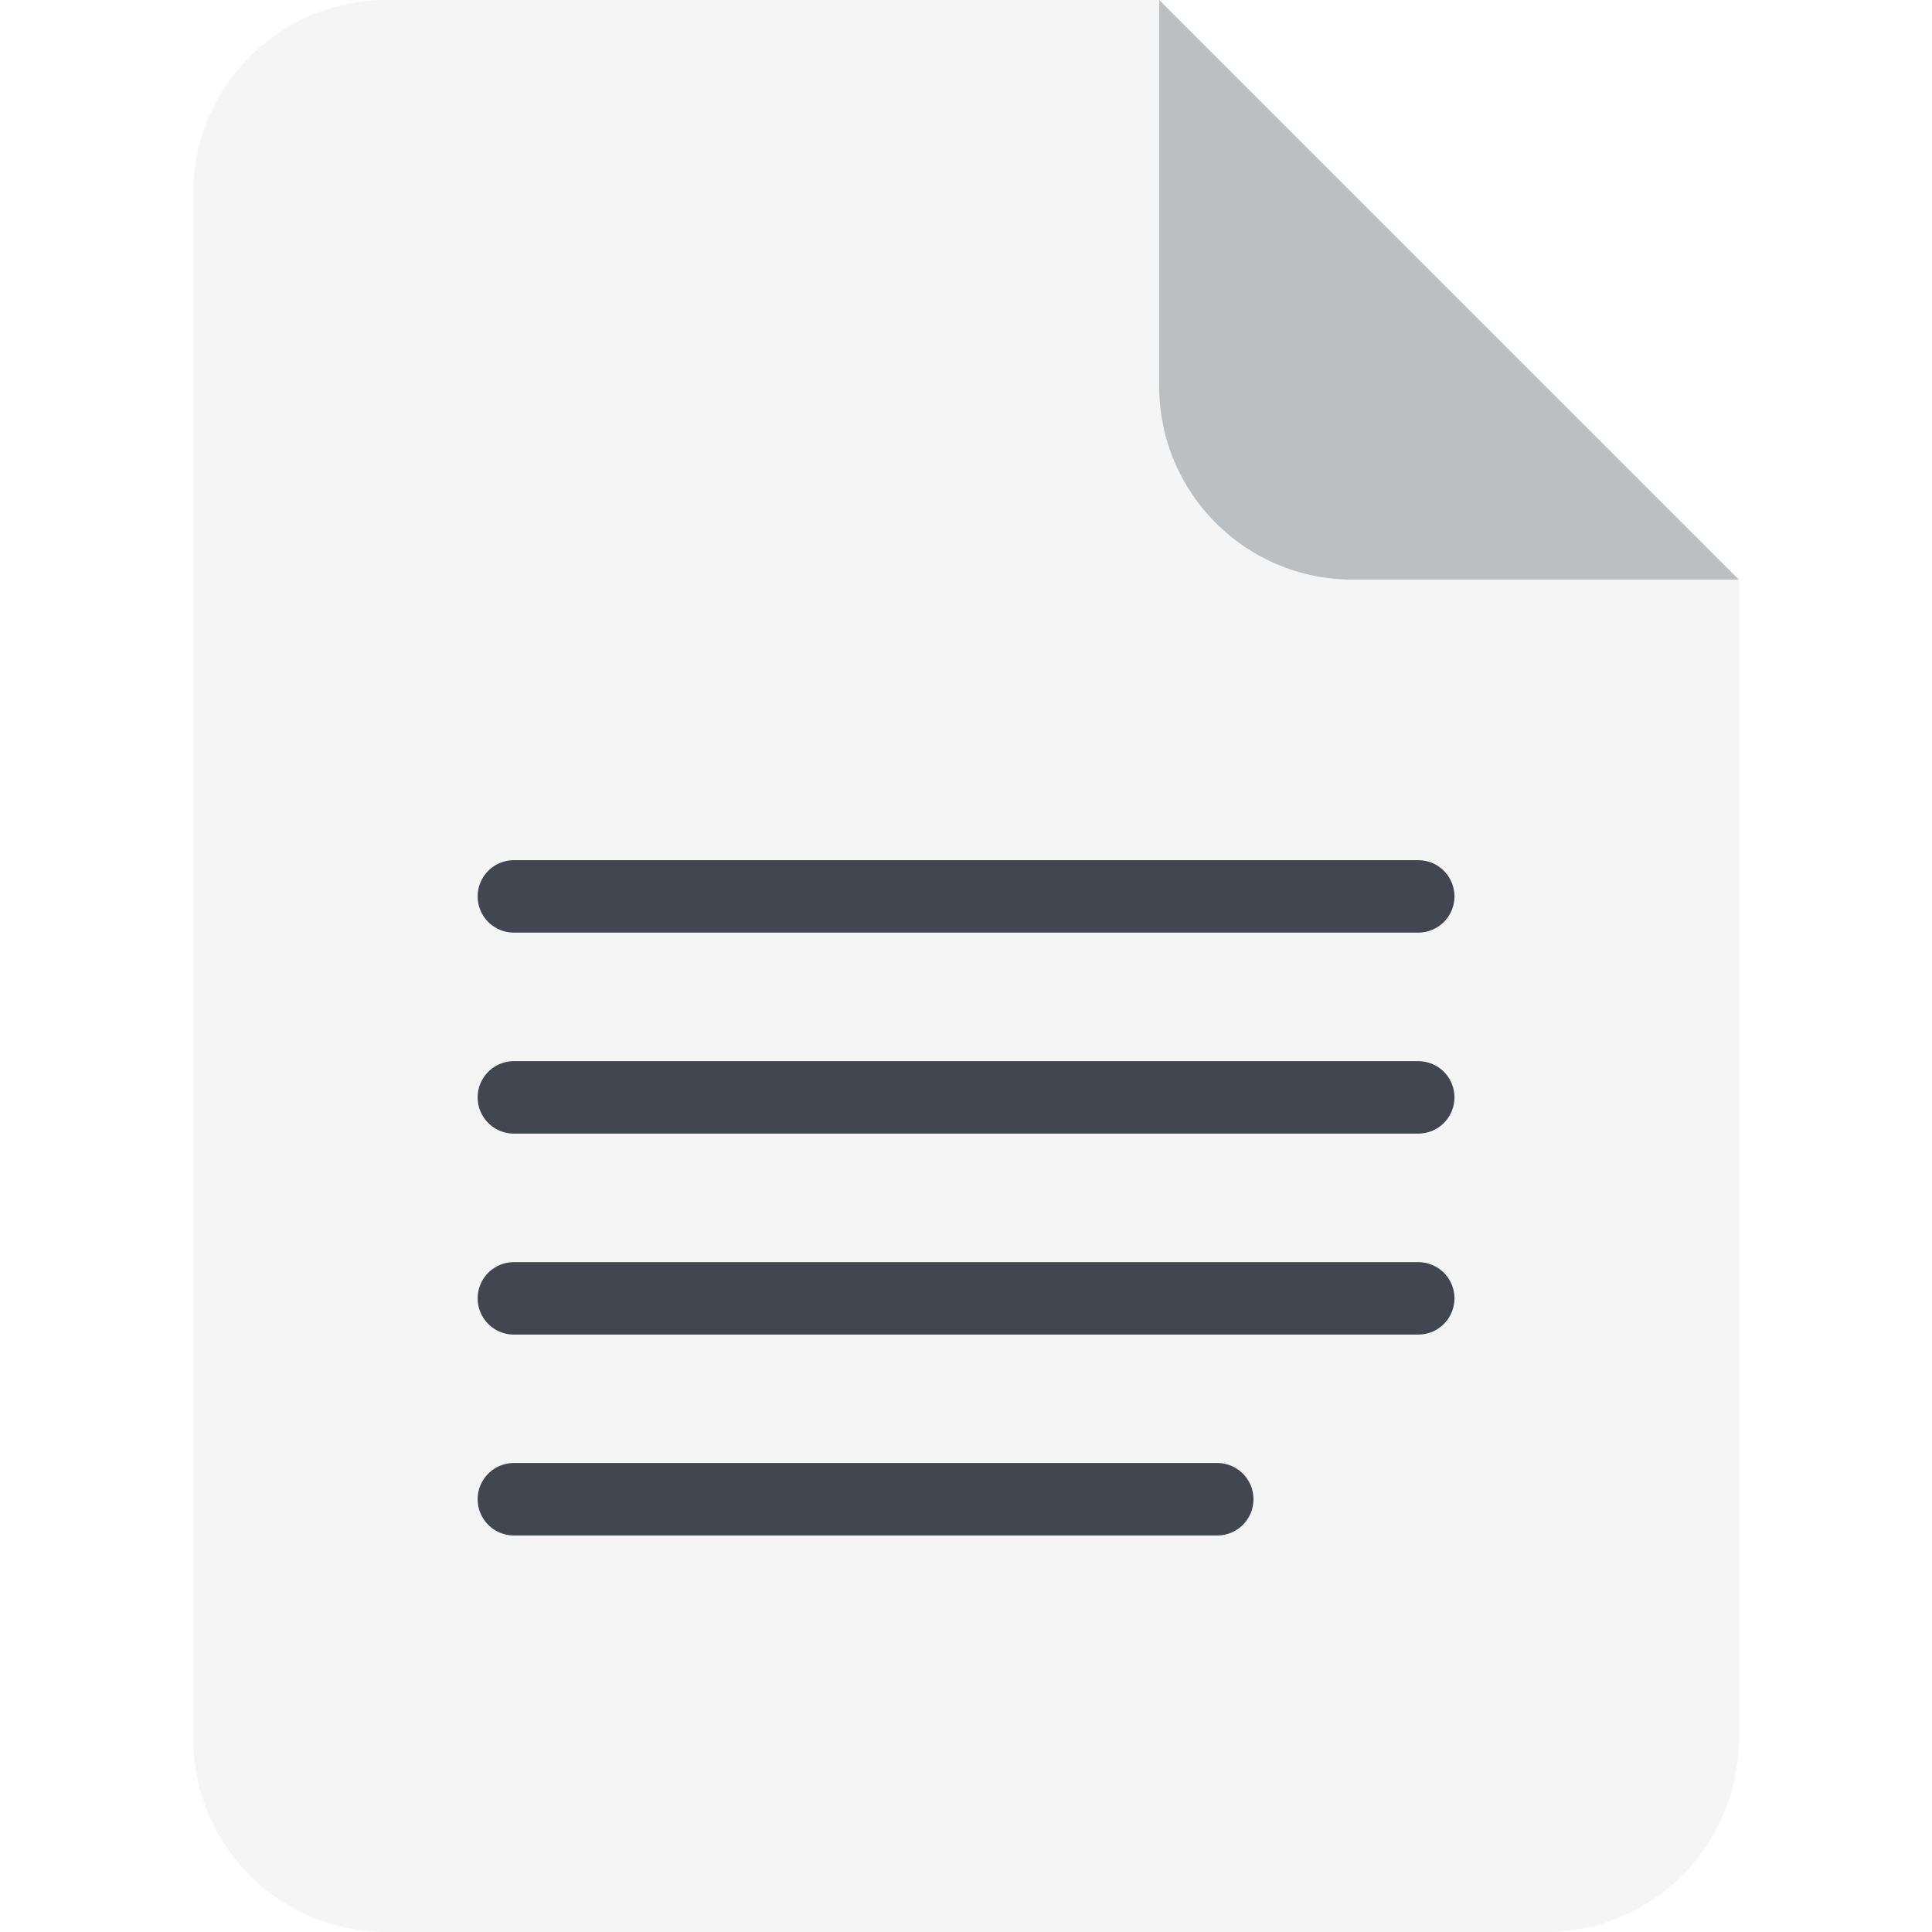
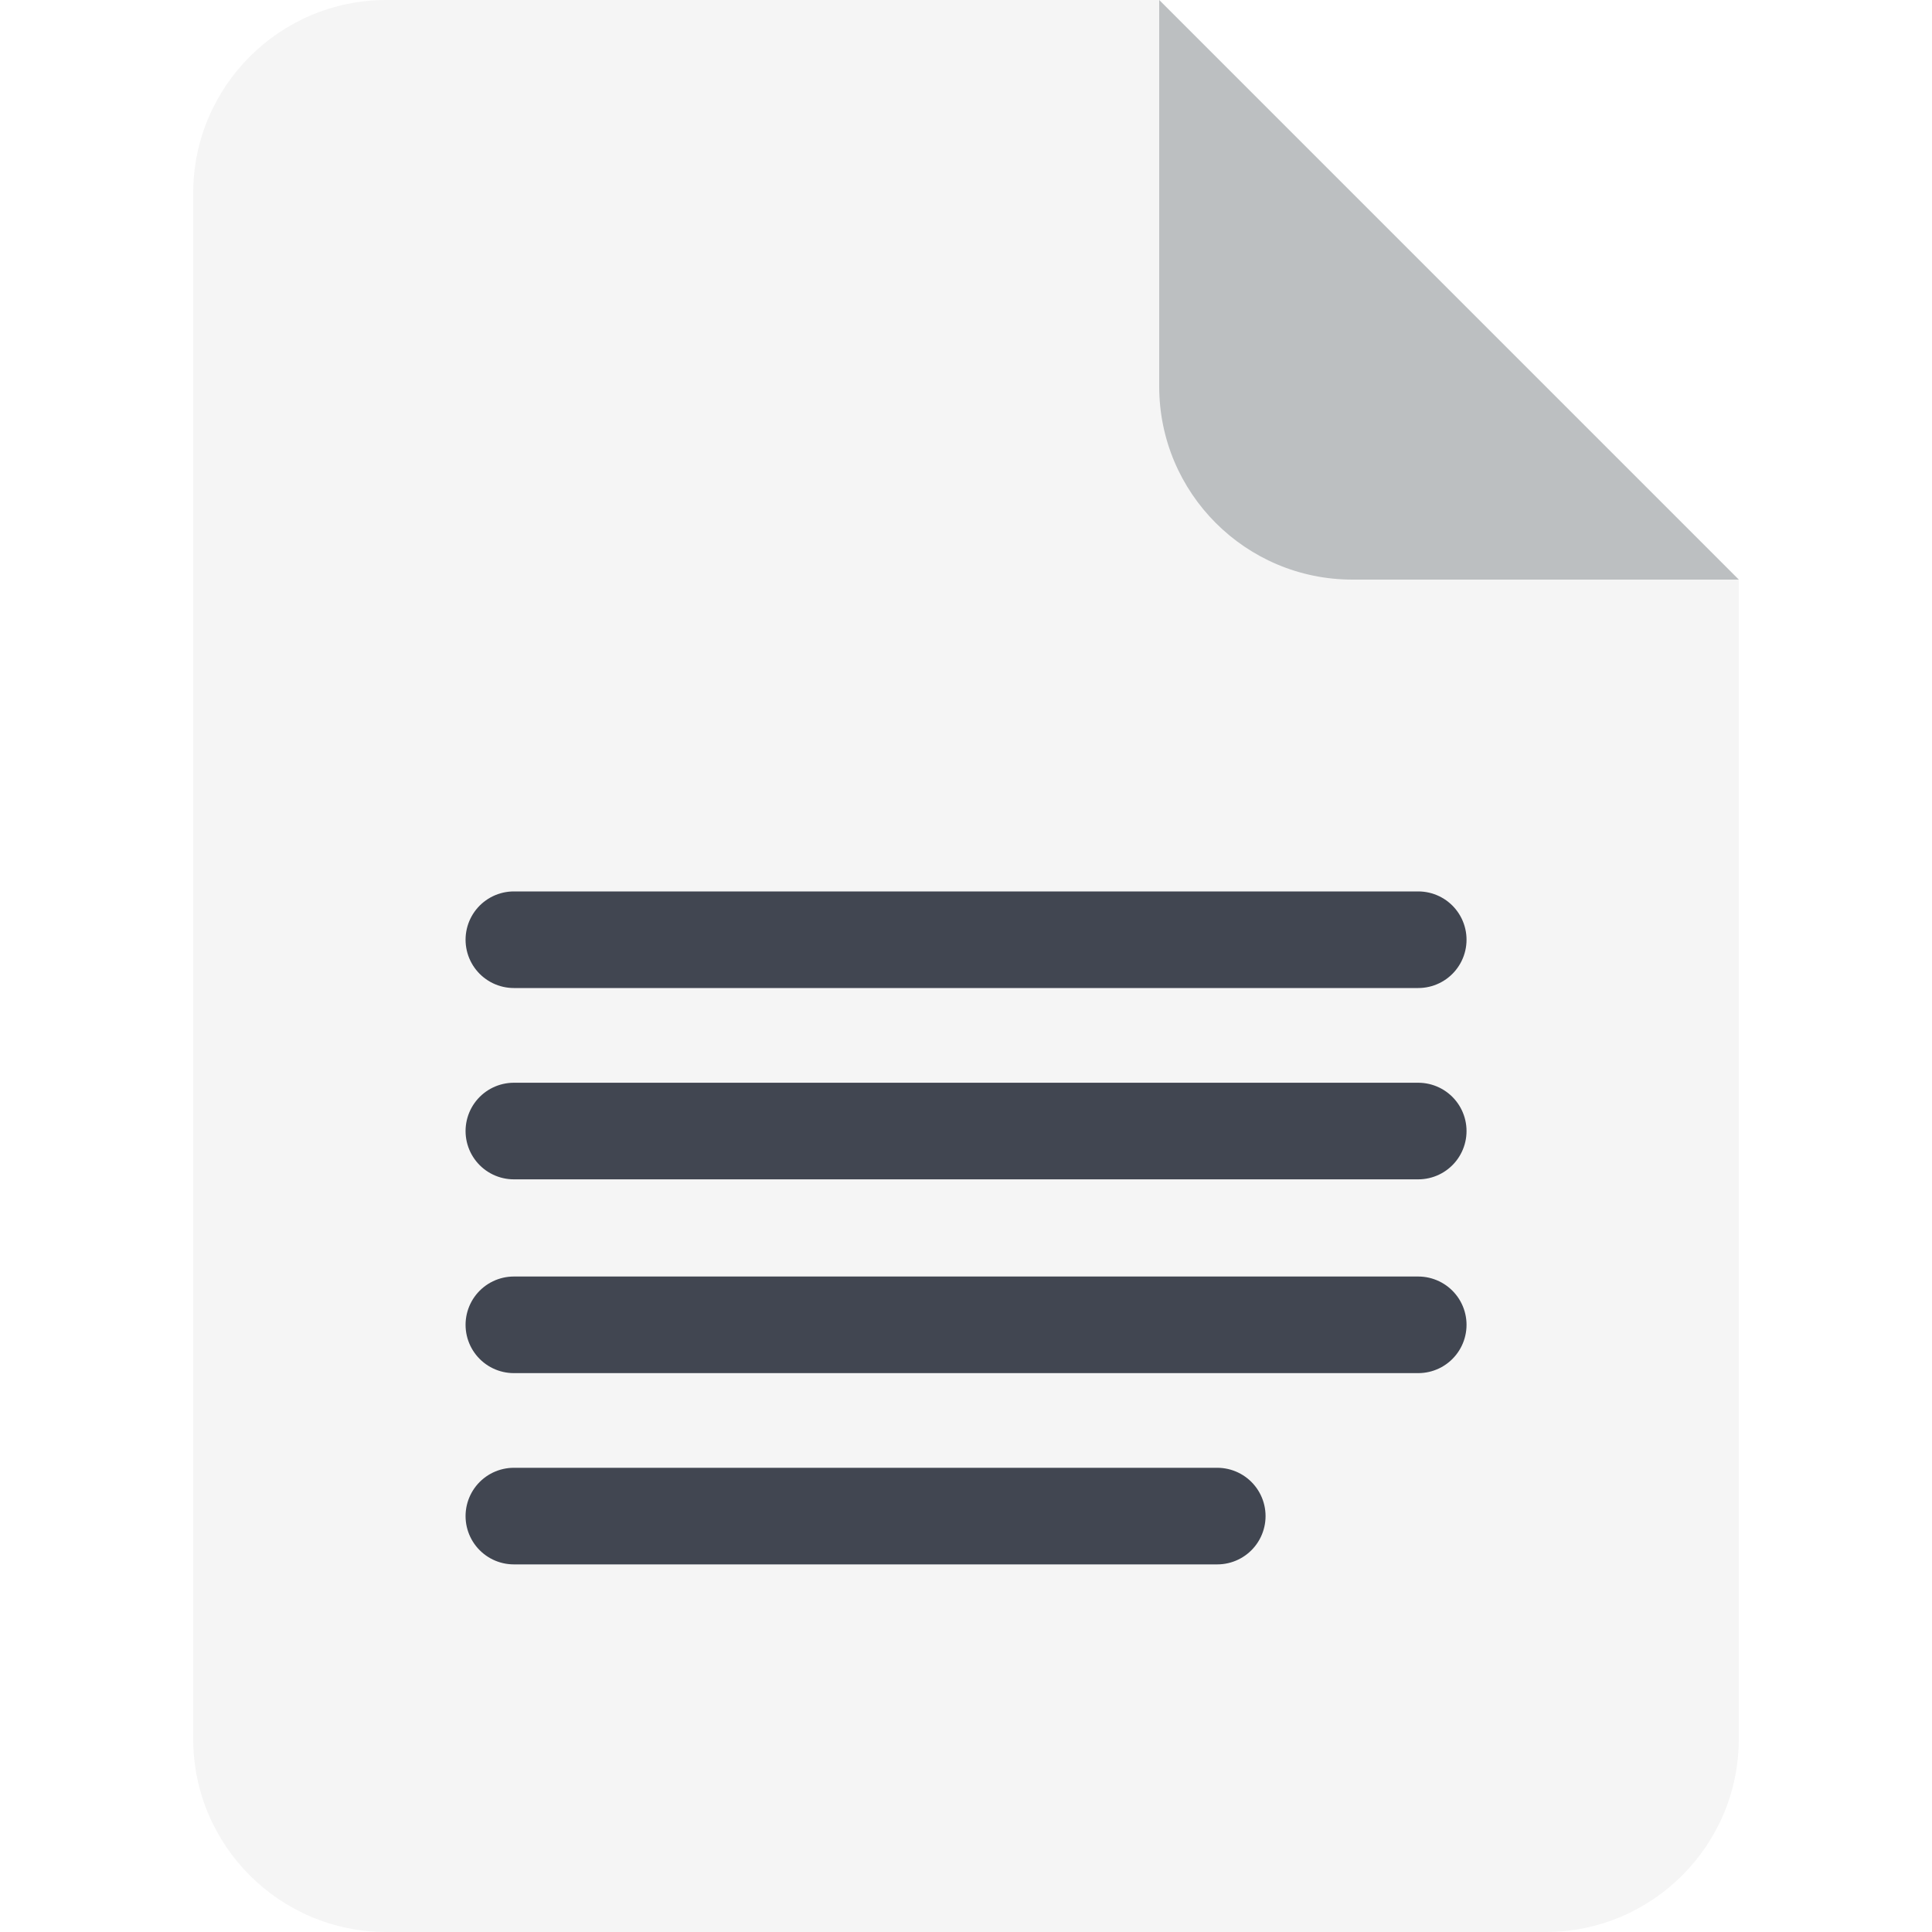
<svg xmlns="http://www.w3.org/2000/svg" version="1.1" id="Layer_1" x="0px" y="0px" width="40px" height="40px" viewBox="0 0 40 40" enable-background="new 0 0 40 40" xml:space="preserve">
  <path fill="#F5F5F5" d="M4,4c0-2.209,1.791-4,4-4h16l12,12v24c0,2.209-1.791,4-4,4H8c-2.209,0-4-1.791-4-4V4z" />
  <path fill="#BCBFC1" d="M24,0l12,12h-8c-2.209,0-4-1.791-4-4V0z" />
-   <path fill="none" stroke="#414651" stroke-width="1.5" stroke-linecap="round" stroke-linejoin="round" d="M10.639,18.559h18.724   M10.639,22.72h18.724 M10.639,26.881h18.724 M10.639,31.04h14.563" />
+   <path fill="none" stroke="#414651" stroke-width="2" stroke-linecap="round" stroke-linejoin="round" d="M10.639,19.456h18.724   M10.639,23.417h18.724 M10.639,27.429h18.724 M10.639,31.389h14.563" />
</svg>
